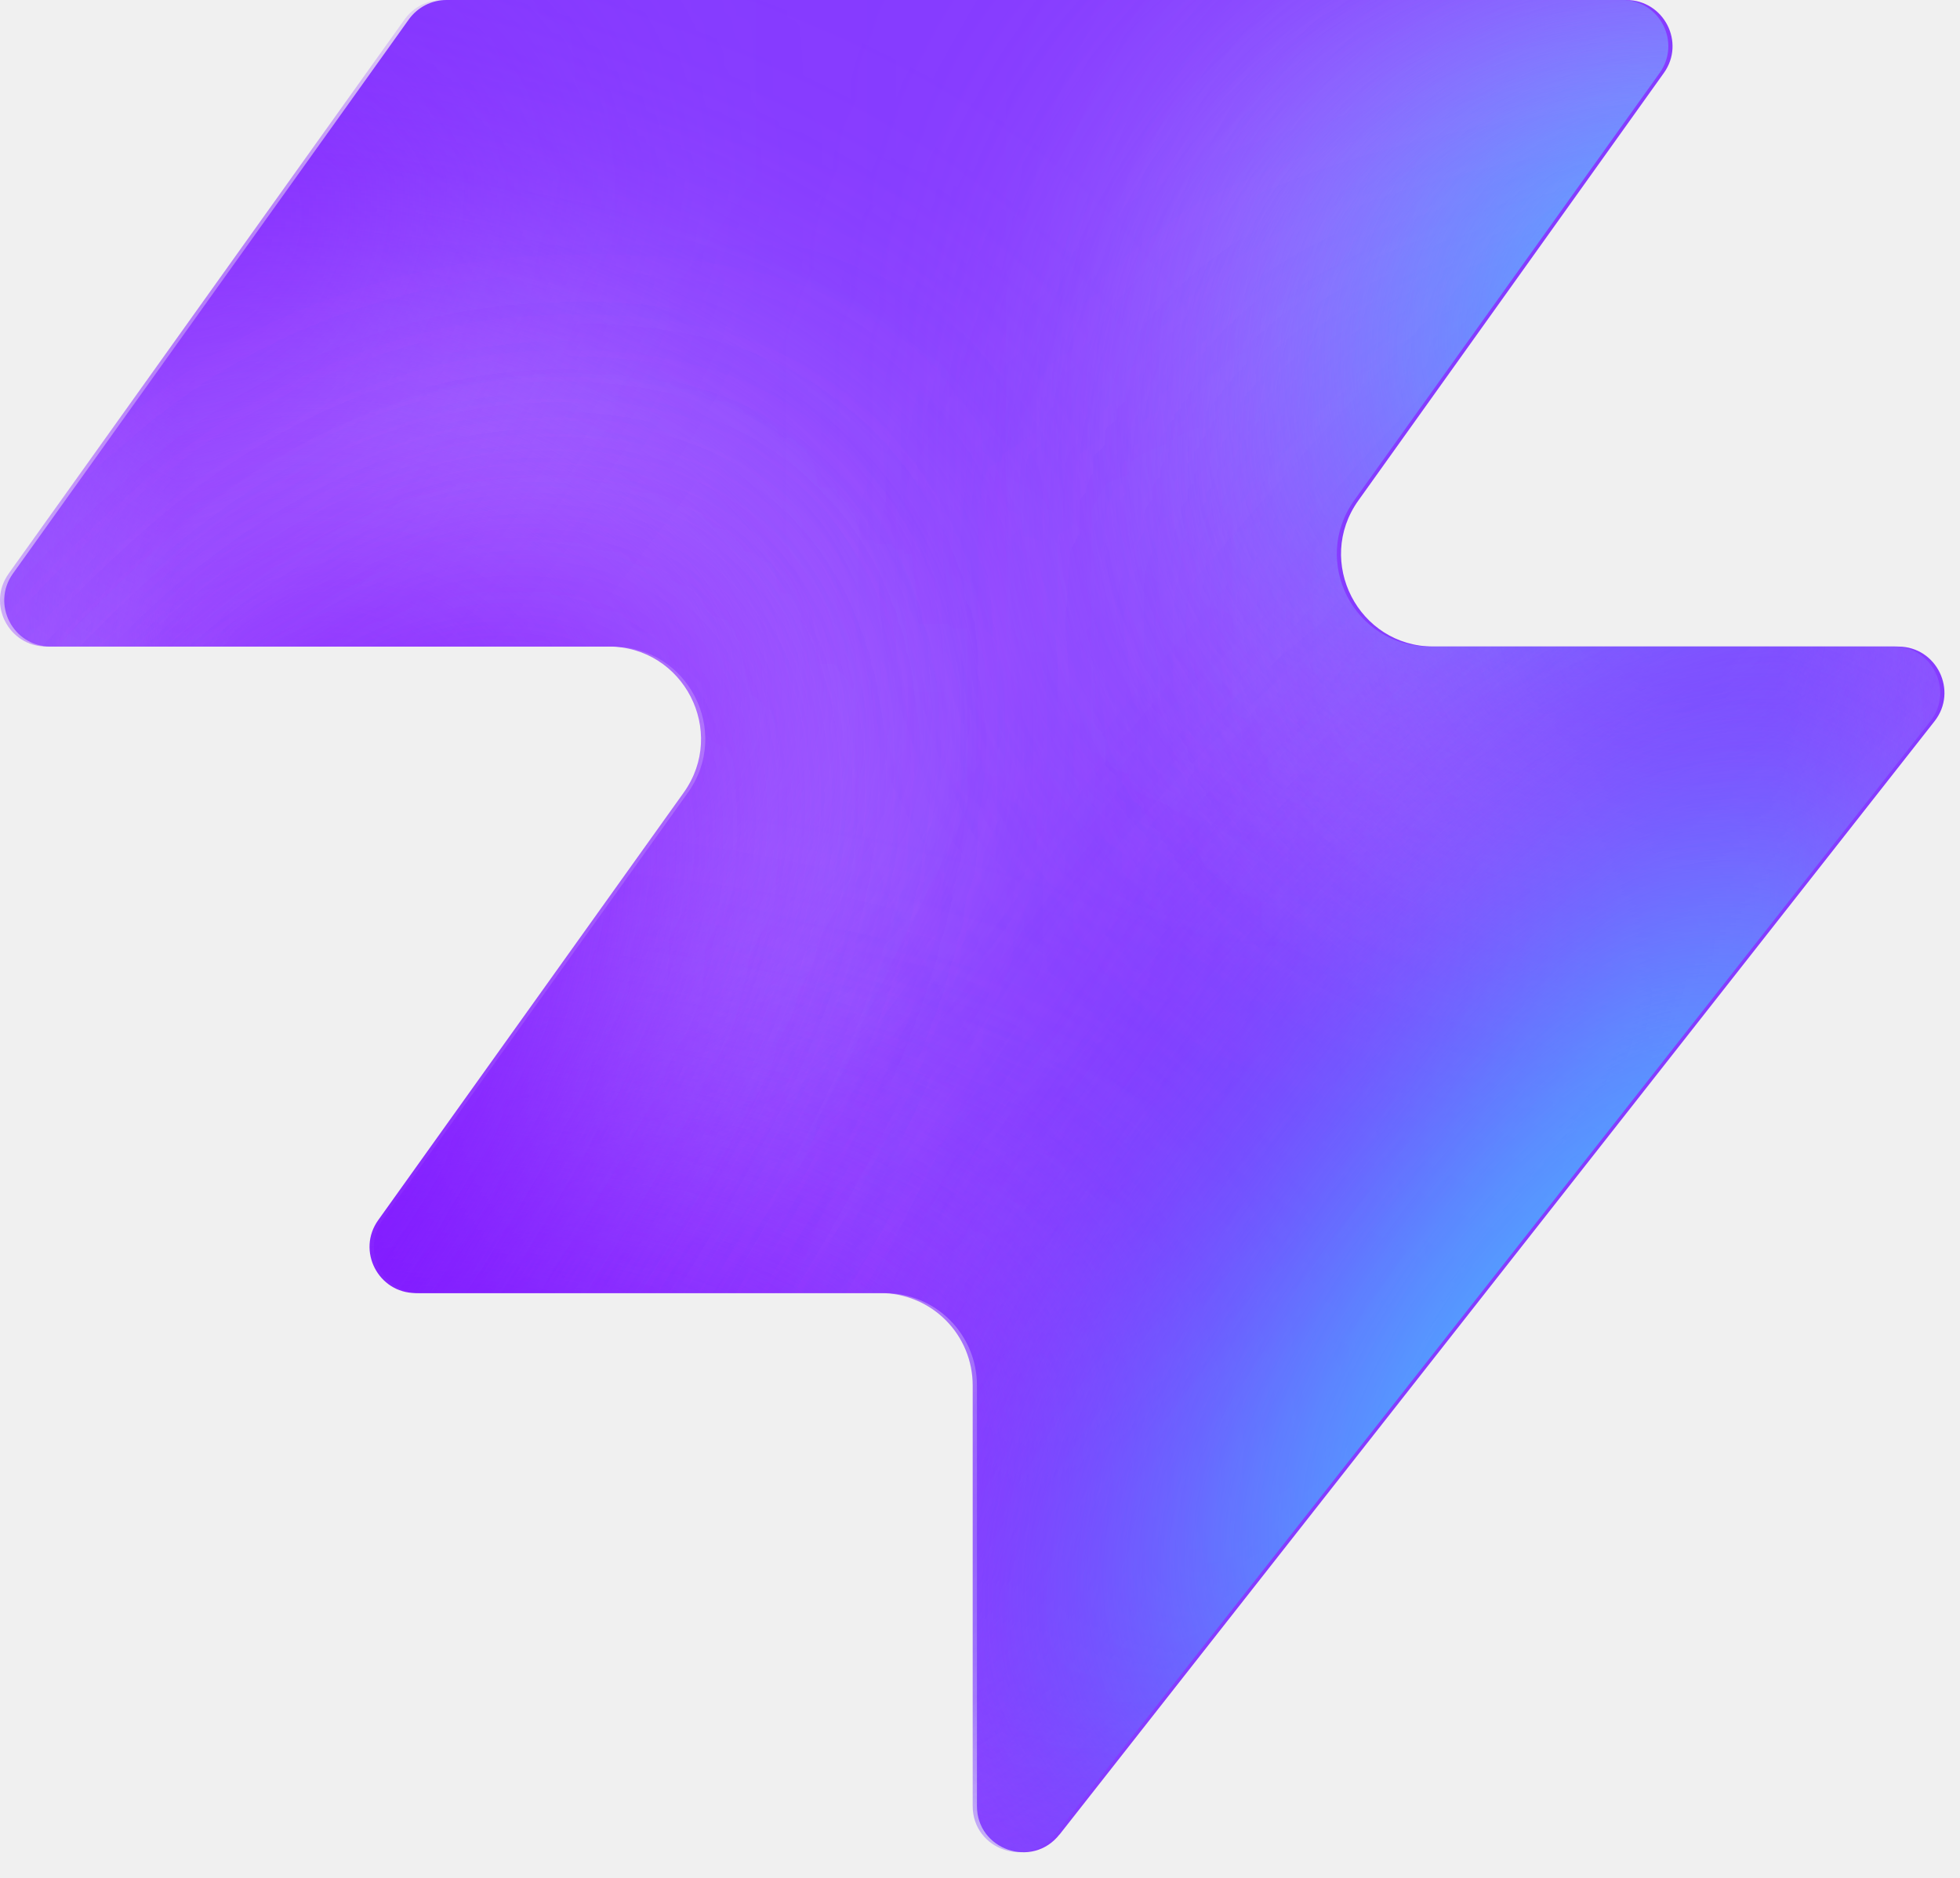
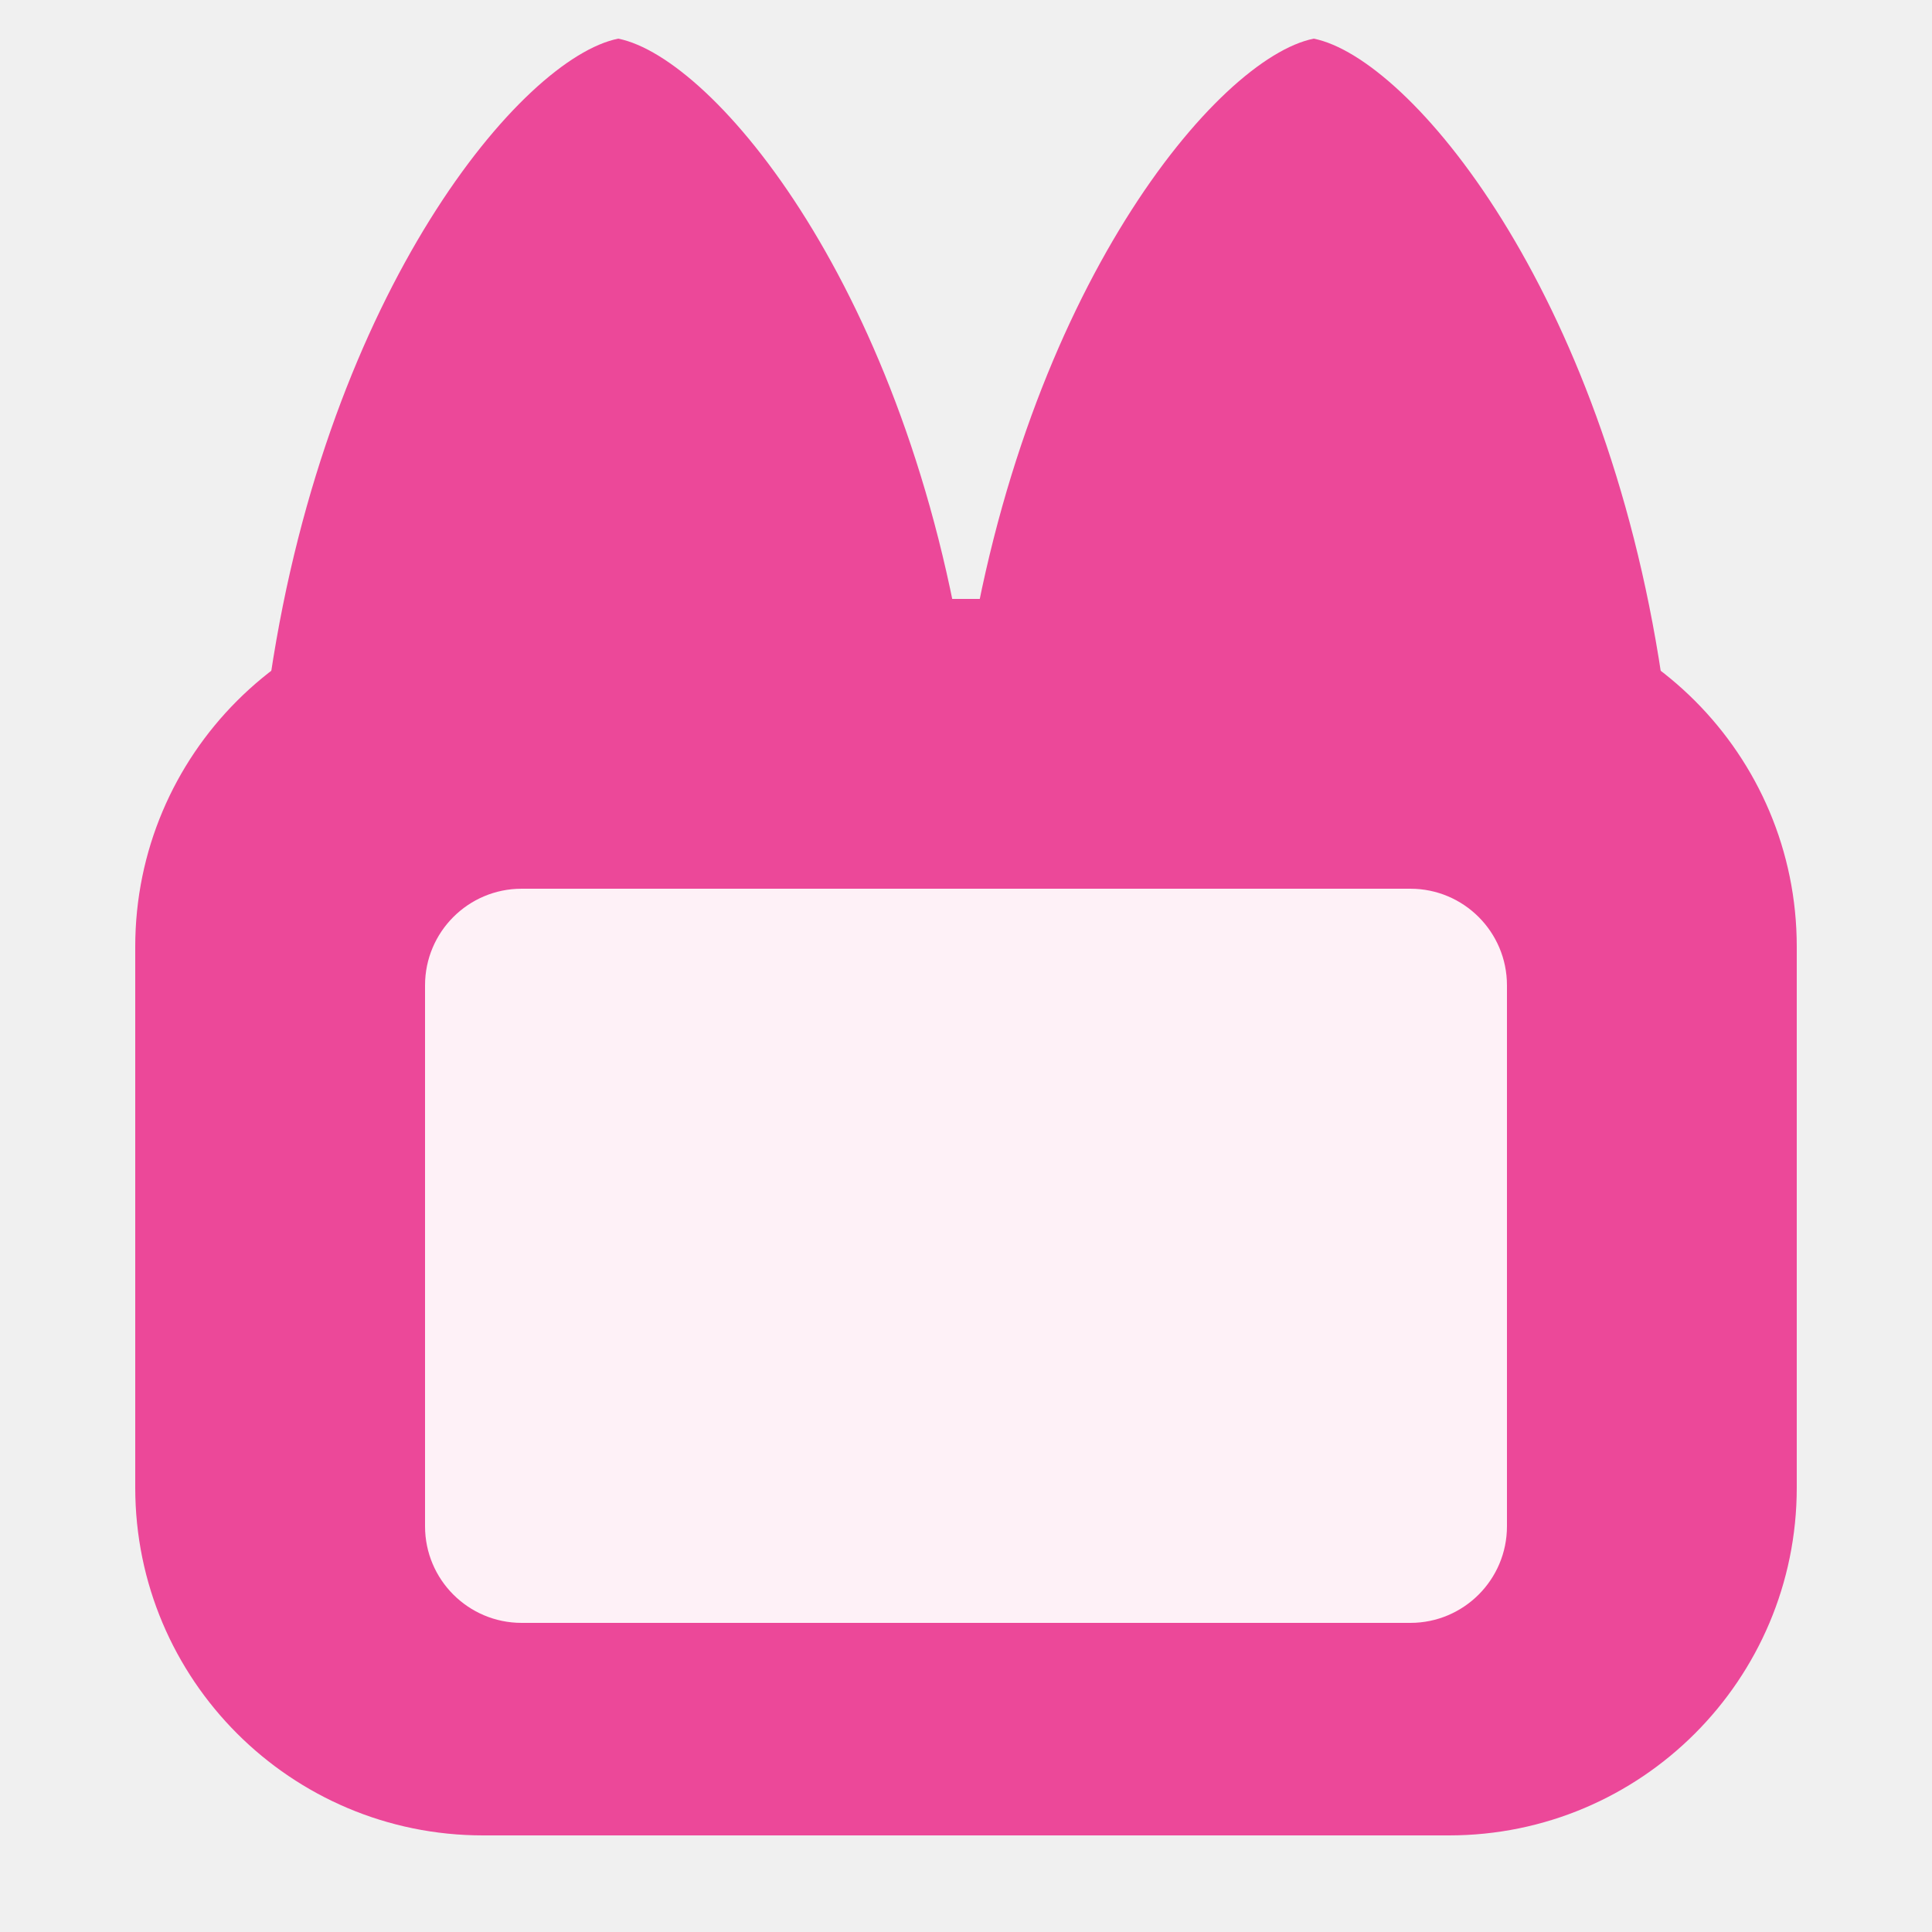
- <svg xmlns="http://www.w3.org/2000/svg" width="48" height="46" fill="none" viewBox="0 0 48 46">
-   <path fill="#863bff" d="M25.946 44.938c-.664.845-2.021.375-2.021-.698V33.937a2.26 2.26 0 0 0-2.262-2.262H10.287c-.92 0-1.456-1.04-.92-1.788l7.48-10.471c1.07-1.497 0-3.578-1.842-3.578H1.237c-.92 0-1.456-1.04-.92-1.788L10.013.474c.214-.297.556-.474.92-.474h28.894c.92 0 1.456 1.04.92 1.788l-7.48 10.471c-1.07 1.498 0 3.579 1.842 3.579h11.377c.943 0 1.473 1.088.89 1.83L25.947 44.94z" style="fill:#863bff;fill:color(display-p3 .525 .23 1);fill-opacity:1" />
-   <mask id="a" width="48" height="46" x="0" y="0" maskUnits="userSpaceOnUse" style="mask-type:alpha">
-     <path fill="#000" d="M25.842 44.938c-.664.844-2.021.375-2.021-.698V33.937a2.26 2.26 0 0 0-2.262-2.262H10.183c-.92 0-1.456-1.04-.92-1.788l7.48-10.471c1.07-1.498 0-3.579-1.842-3.579H1.133c-.92 0-1.456-1.04-.92-1.787L9.91.473c.214-.297.556-.474.92-.474h28.894c.92 0 1.456 1.04.92 1.788l-7.48 10.471c-1.07 1.498 0 3.578 1.842 3.578h11.377c.943 0 1.473 1.088.89 1.832L25.843 44.94z" style="fill:#000;fill-opacity:1" />
-   </mask>
-   <g mask="url(#a)">
-     <g filter="url(#b)">
-       <ellipse cx="5.508" cy="14.704" fill="#ede6ff" rx="5.508" ry="14.704" style="fill:#ede6ff;fill:color(display-p3 .927 .903 1);fill-opacity:1" transform="matrix(.00324 1 1 -.00324 -4.47 31.516)" />
-     </g>
-     <g filter="url(#c)">
-       <ellipse cx="10.399" cy="29.851" fill="#ede6ff" rx="10.399" ry="29.851" style="fill:#ede6ff;fill:color(display-p3 .927 .903 1);fill-opacity:1" transform="matrix(.00324 1 1 -.00324 -39.328 7.883)" />
-     </g>
-     <g filter="url(#d)">
-       <ellipse cx="5.508" cy="30.487" fill="#7e14ff" rx="5.508" ry="30.487" style="fill:#7e14ff;fill:color(display-p3 .492 .077 1);fill-opacity:1" transform="rotate(89.814 -25.913 -14.639)scale(1 -1)" />
-     </g>
-     <g filter="url(#e)">
-       <ellipse cx="5.508" cy="30.599" fill="#7e14ff" rx="5.508" ry="30.599" style="fill:#7e14ff;fill:color(display-p3 .492 .077 1);fill-opacity:1" transform="rotate(89.814 -32.644 -3.334)scale(1 -1)" />
-     </g>
-     <g filter="url(#f)">
-       <ellipse cx="5.508" cy="30.599" fill="#7e14ff" rx="5.508" ry="30.599" style="fill:#7e14ff;fill:color(display-p3 .492 .077 1);fill-opacity:1" transform="matrix(.00324 1 1 -.00324 -34.34 30.47)" />
-     </g>
-     <g filter="url(#g)">
-       <ellipse cx="14.072" cy="22.078" fill="#ede6ff" rx="14.072" ry="22.078" style="fill:#ede6ff;fill:color(display-p3 .927 .903 1);fill-opacity:1" transform="rotate(93.35 24.506 48.493)scale(-1 1)" />
-     </g>
-     <g filter="url(#h)">
-       <ellipse cx="3.47" cy="21.501" fill="#7e14ff" rx="3.47" ry="21.501" style="fill:#7e14ff;fill:color(display-p3 .492 .077 1);fill-opacity:1" transform="rotate(89.009 28.708 47.59)scale(-1 1)" />
-     </g>
-     <g filter="url(#i)">
-       <ellipse cx="3.47" cy="21.501" fill="#7e14ff" rx="3.47" ry="21.501" style="fill:#7e14ff;fill:color(display-p3 .492 .077 1);fill-opacity:1" transform="rotate(89.009 28.708 47.59)scale(-1 1)" />
-     </g>
-     <g filter="url(#j)">
-       <ellipse cx=".387" cy="8.972" fill="#7e14ff" rx="4.407" ry="29.108" style="fill:#7e14ff;fill:color(display-p3 .492 .077 1);fill-opacity:1" transform="rotate(39.51 .387 8.972)" />
-     </g>
-     <g filter="url(#k)">
-       <ellipse cx="47.523" cy="-6.092" fill="#7e14ff" rx="4.407" ry="29.108" style="fill:#7e14ff;fill:color(display-p3 .492 .077 1);fill-opacity:1" transform="rotate(37.892 47.523 -6.092)" />
-     </g>
-     <g filter="url(#l)">
-       <ellipse cx="41.412" cy="6.333" fill="#47bfff" rx="5.971" ry="9.665" style="fill:#47bfff;fill:color(display-p3 .28 .748 1);fill-opacity:1" transform="rotate(37.892 41.412 6.333)" />
-     </g>
-     <g filter="url(#m)">
-       <ellipse cx="-1.879" cy="38.332" fill="#7e14ff" rx="4.407" ry="29.108" style="fill:#7e14ff;fill:color(display-p3 .492 .077 1);fill-opacity:1" transform="rotate(37.892 -1.88 38.332)" />
-     </g>
-     <g filter="url(#n)">
-       <ellipse cx="-1.879" cy="38.332" fill="#7e14ff" rx="4.407" ry="29.108" style="fill:#7e14ff;fill:color(display-p3 .492 .077 1);fill-opacity:1" transform="rotate(37.892 -1.88 38.332)" />
-     </g>
-     <g filter="url(#o)">
-       <ellipse cx="35.651" cy="29.907" fill="#7e14ff" rx="4.407" ry="29.108" style="fill:#7e14ff;fill:color(display-p3 .492 .077 1);fill-opacity:1" transform="rotate(37.892 35.651 29.907)" />
-     </g>
-     <g filter="url(#p)">
-       <ellipse cx="38.418" cy="32.4" fill="#47bfff" rx="5.971" ry="15.297" style="fill:#47bfff;fill:color(display-p3 .28 .748 1);fill-opacity:1" transform="rotate(37.892 38.418 32.4)" />
-     </g>
-   </g>
-   <defs>
-     <filter id="b" width="60.045" height="41.654" x="-19.77" y="16.149" color-interpolation-filters="sRGB" filterUnits="userSpaceOnUse">
-       <feFlood flood-opacity="0" result="BackgroundImageFix" />
-       <feBlend in="SourceGraphic" in2="BackgroundImageFix" result="shape" />
-       <feGaussianBlur result="effect1_foregroundBlur_2002_17158" stdDeviation="7.659" />
-     </filter>
-     <filter id="c" width="90.34" height="51.437" x="-54.613" y="-7.533" color-interpolation-filters="sRGB" filterUnits="userSpaceOnUse">
-       <feFlood flood-opacity="0" result="BackgroundImageFix" />
-       <feBlend in="SourceGraphic" in2="BackgroundImageFix" result="shape" />
-       <feGaussianBlur result="effect1_foregroundBlur_2002_17158" stdDeviation="7.659" />
-     </filter>
-     <filter id="d" width="79.355" height="29.4" x="-49.64" y="2.03" color-interpolation-filters="sRGB" filterUnits="userSpaceOnUse">
-       <feFlood flood-opacity="0" result="BackgroundImageFix" />
-       <feBlend in="SourceGraphic" in2="BackgroundImageFix" result="shape" />
-       <feGaussianBlur result="effect1_foregroundBlur_2002_17158" stdDeviation="4.596" />
-     </filter>
-     <filter id="e" width="79.579" height="29.4" x="-45.045" y="20.029" color-interpolation-filters="sRGB" filterUnits="userSpaceOnUse">
-       <feFlood flood-opacity="0" result="BackgroundImageFix" />
-       <feBlend in="SourceGraphic" in2="BackgroundImageFix" result="shape" />
-       <feGaussianBlur result="effect1_foregroundBlur_2002_17158" stdDeviation="4.596" />
-     </filter>
-     <filter id="f" width="79.579" height="29.4" x="-43.513" y="21.178" color-interpolation-filters="sRGB" filterUnits="userSpaceOnUse">
-       <feFlood flood-opacity="0" result="BackgroundImageFix" />
-       <feBlend in="SourceGraphic" in2="BackgroundImageFix" result="shape" />
-       <feGaussianBlur result="effect1_foregroundBlur_2002_17158" stdDeviation="4.596" />
-     </filter>
-     <filter id="g" width="74.749" height="58.852" x="15.756" y="-17.901" color-interpolation-filters="sRGB" filterUnits="userSpaceOnUse">
-       <feFlood flood-opacity="0" result="BackgroundImageFix" />
-       <feBlend in="SourceGraphic" in2="BackgroundImageFix" result="shape" />
-       <feGaussianBlur result="effect1_foregroundBlur_2002_17158" stdDeviation="7.659" />
-     </filter>
-     <filter id="h" width="61.377" height="25.362" x="23.548" y="2.284" color-interpolation-filters="sRGB" filterUnits="userSpaceOnUse">
-       <feFlood flood-opacity="0" result="BackgroundImageFix" />
-       <feBlend in="SourceGraphic" in2="BackgroundImageFix" result="shape" />
-       <feGaussianBlur result="effect1_foregroundBlur_2002_17158" stdDeviation="4.596" />
-     </filter>
-     <filter id="i" width="61.377" height="25.362" x="23.548" y="2.284" color-interpolation-filters="sRGB" filterUnits="userSpaceOnUse">
-       <feFlood flood-opacity="0" result="BackgroundImageFix" />
-       <feBlend in="SourceGraphic" in2="BackgroundImageFix" result="shape" />
-       <feGaussianBlur result="effect1_foregroundBlur_2002_17158" stdDeviation="4.596" />
-     </filter>
-     <filter id="j" width="56.045" height="63.649" x="-27.636" y="-22.853" color-interpolation-filters="sRGB" filterUnits="userSpaceOnUse">
-       <feFlood flood-opacity="0" result="BackgroundImageFix" />
-       <feBlend in="SourceGraphic" in2="BackgroundImageFix" result="shape" />
-       <feGaussianBlur result="effect1_foregroundBlur_2002_17158" stdDeviation="4.596" />
-     </filter>
-     <filter id="k" width="54.814" height="64.646" x="20.116" y="-38.415" color-interpolation-filters="sRGB" filterUnits="userSpaceOnUse">
-       <feFlood flood-opacity="0" result="BackgroundImageFix" />
-       <feBlend in="SourceGraphic" in2="BackgroundImageFix" result="shape" />
-       <feGaussianBlur result="effect1_foregroundBlur_2002_17158" stdDeviation="4.596" />
-     </filter>
-     <filter id="l" width="33.541" height="35.313" x="24.641" y="-11.323" color-interpolation-filters="sRGB" filterUnits="userSpaceOnUse">
-       <feFlood flood-opacity="0" result="BackgroundImageFix" />
-       <feBlend in="SourceGraphic" in2="BackgroundImageFix" result="shape" />
-       <feGaussianBlur result="effect1_foregroundBlur_2002_17158" stdDeviation="4.596" />
-     </filter>
-     <filter id="m" width="54.814" height="64.646" x="-29.286" y="6.009" color-interpolation-filters="sRGB" filterUnits="userSpaceOnUse">
-       <feFlood flood-opacity="0" result="BackgroundImageFix" />
-       <feBlend in="SourceGraphic" in2="BackgroundImageFix" result="shape" />
-       <feGaussianBlur result="effect1_foregroundBlur_2002_17158" stdDeviation="4.596" />
-     </filter>
-     <filter id="n" width="54.814" height="64.646" x="-29.286" y="6.009" color-interpolation-filters="sRGB" filterUnits="userSpaceOnUse">
-       <feFlood flood-opacity="0" result="BackgroundImageFix" />
-       <feBlend in="SourceGraphic" in2="BackgroundImageFix" result="shape" />
-       <feGaussianBlur result="effect1_foregroundBlur_2002_17158" stdDeviation="4.596" />
-     </filter>
-     <filter id="o" width="54.814" height="64.646" x="8.244" y="-2.416" color-interpolation-filters="sRGB" filterUnits="userSpaceOnUse">
-       <feFlood flood-opacity="0" result="BackgroundImageFix" />
-       <feBlend in="SourceGraphic" in2="BackgroundImageFix" result="shape" />
-       <feGaussianBlur result="effect1_foregroundBlur_2002_17158" stdDeviation="4.596" />
-     </filter>
-     <filter id="p" width="39.409" height="43.623" x="18.713" y="10.588" color-interpolation-filters="sRGB" filterUnits="userSpaceOnUse">
-       <feFlood flood-opacity="0" result="BackgroundImageFix" />
-       <feBlend in="SourceGraphic" in2="BackgroundImageFix" result="shape" />
-       <feGaussianBlur result="effect1_foregroundBlur_2002_17158" stdDeviation="4.596" />
-     </filter>
-   </defs>
+ <svg xmlns="http://www.w3.org/2000/svg" viewBox="0 0 100 100">
+   <path d="M 14 35 C 17 15 27 3 32 2 C 37 3 47 15 50 35 Z" fill="#ec4899" />
+   <path d="M 50 35 C 53 15 63 3 68 2 C 73 3 83 15 86 35 Z" fill="#ec4899" />
+   <rect x="7" y="31" width="86" height="64" rx="18" fill="#ec4899" />
+   <rect x="22" y="46" width="56" height="38" rx="5" fill="white" opacity="0.92" />
</svg>
